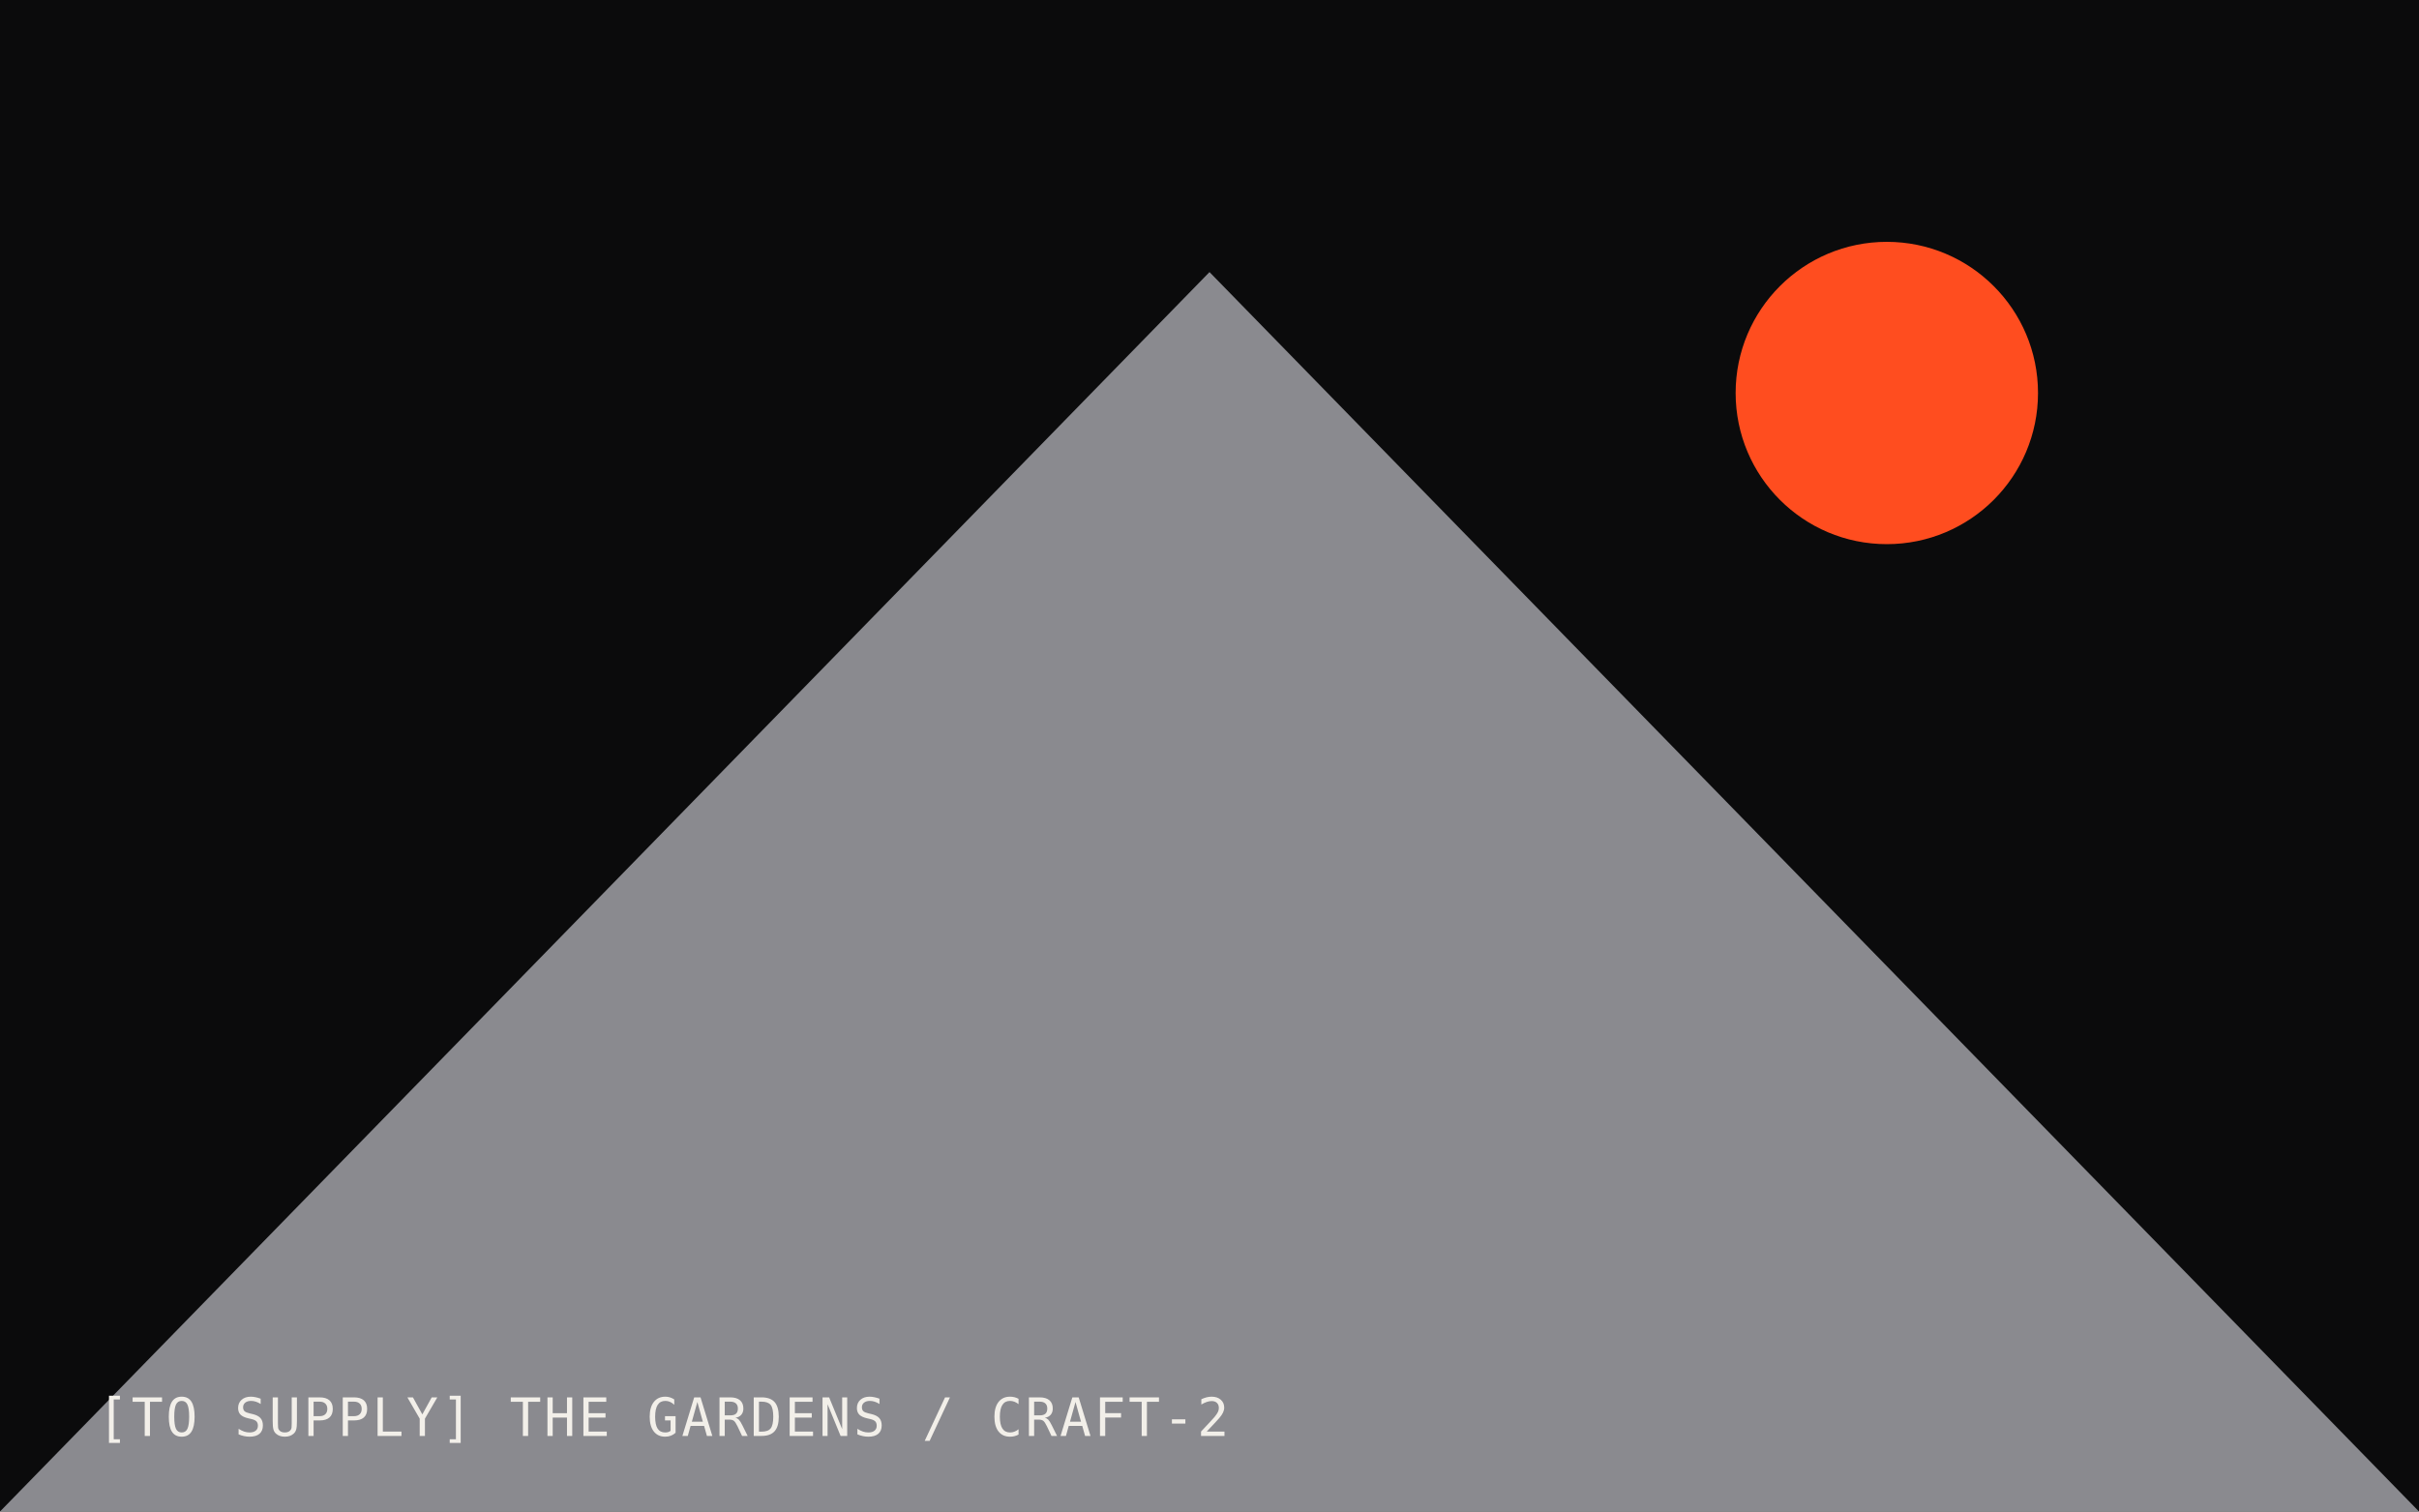
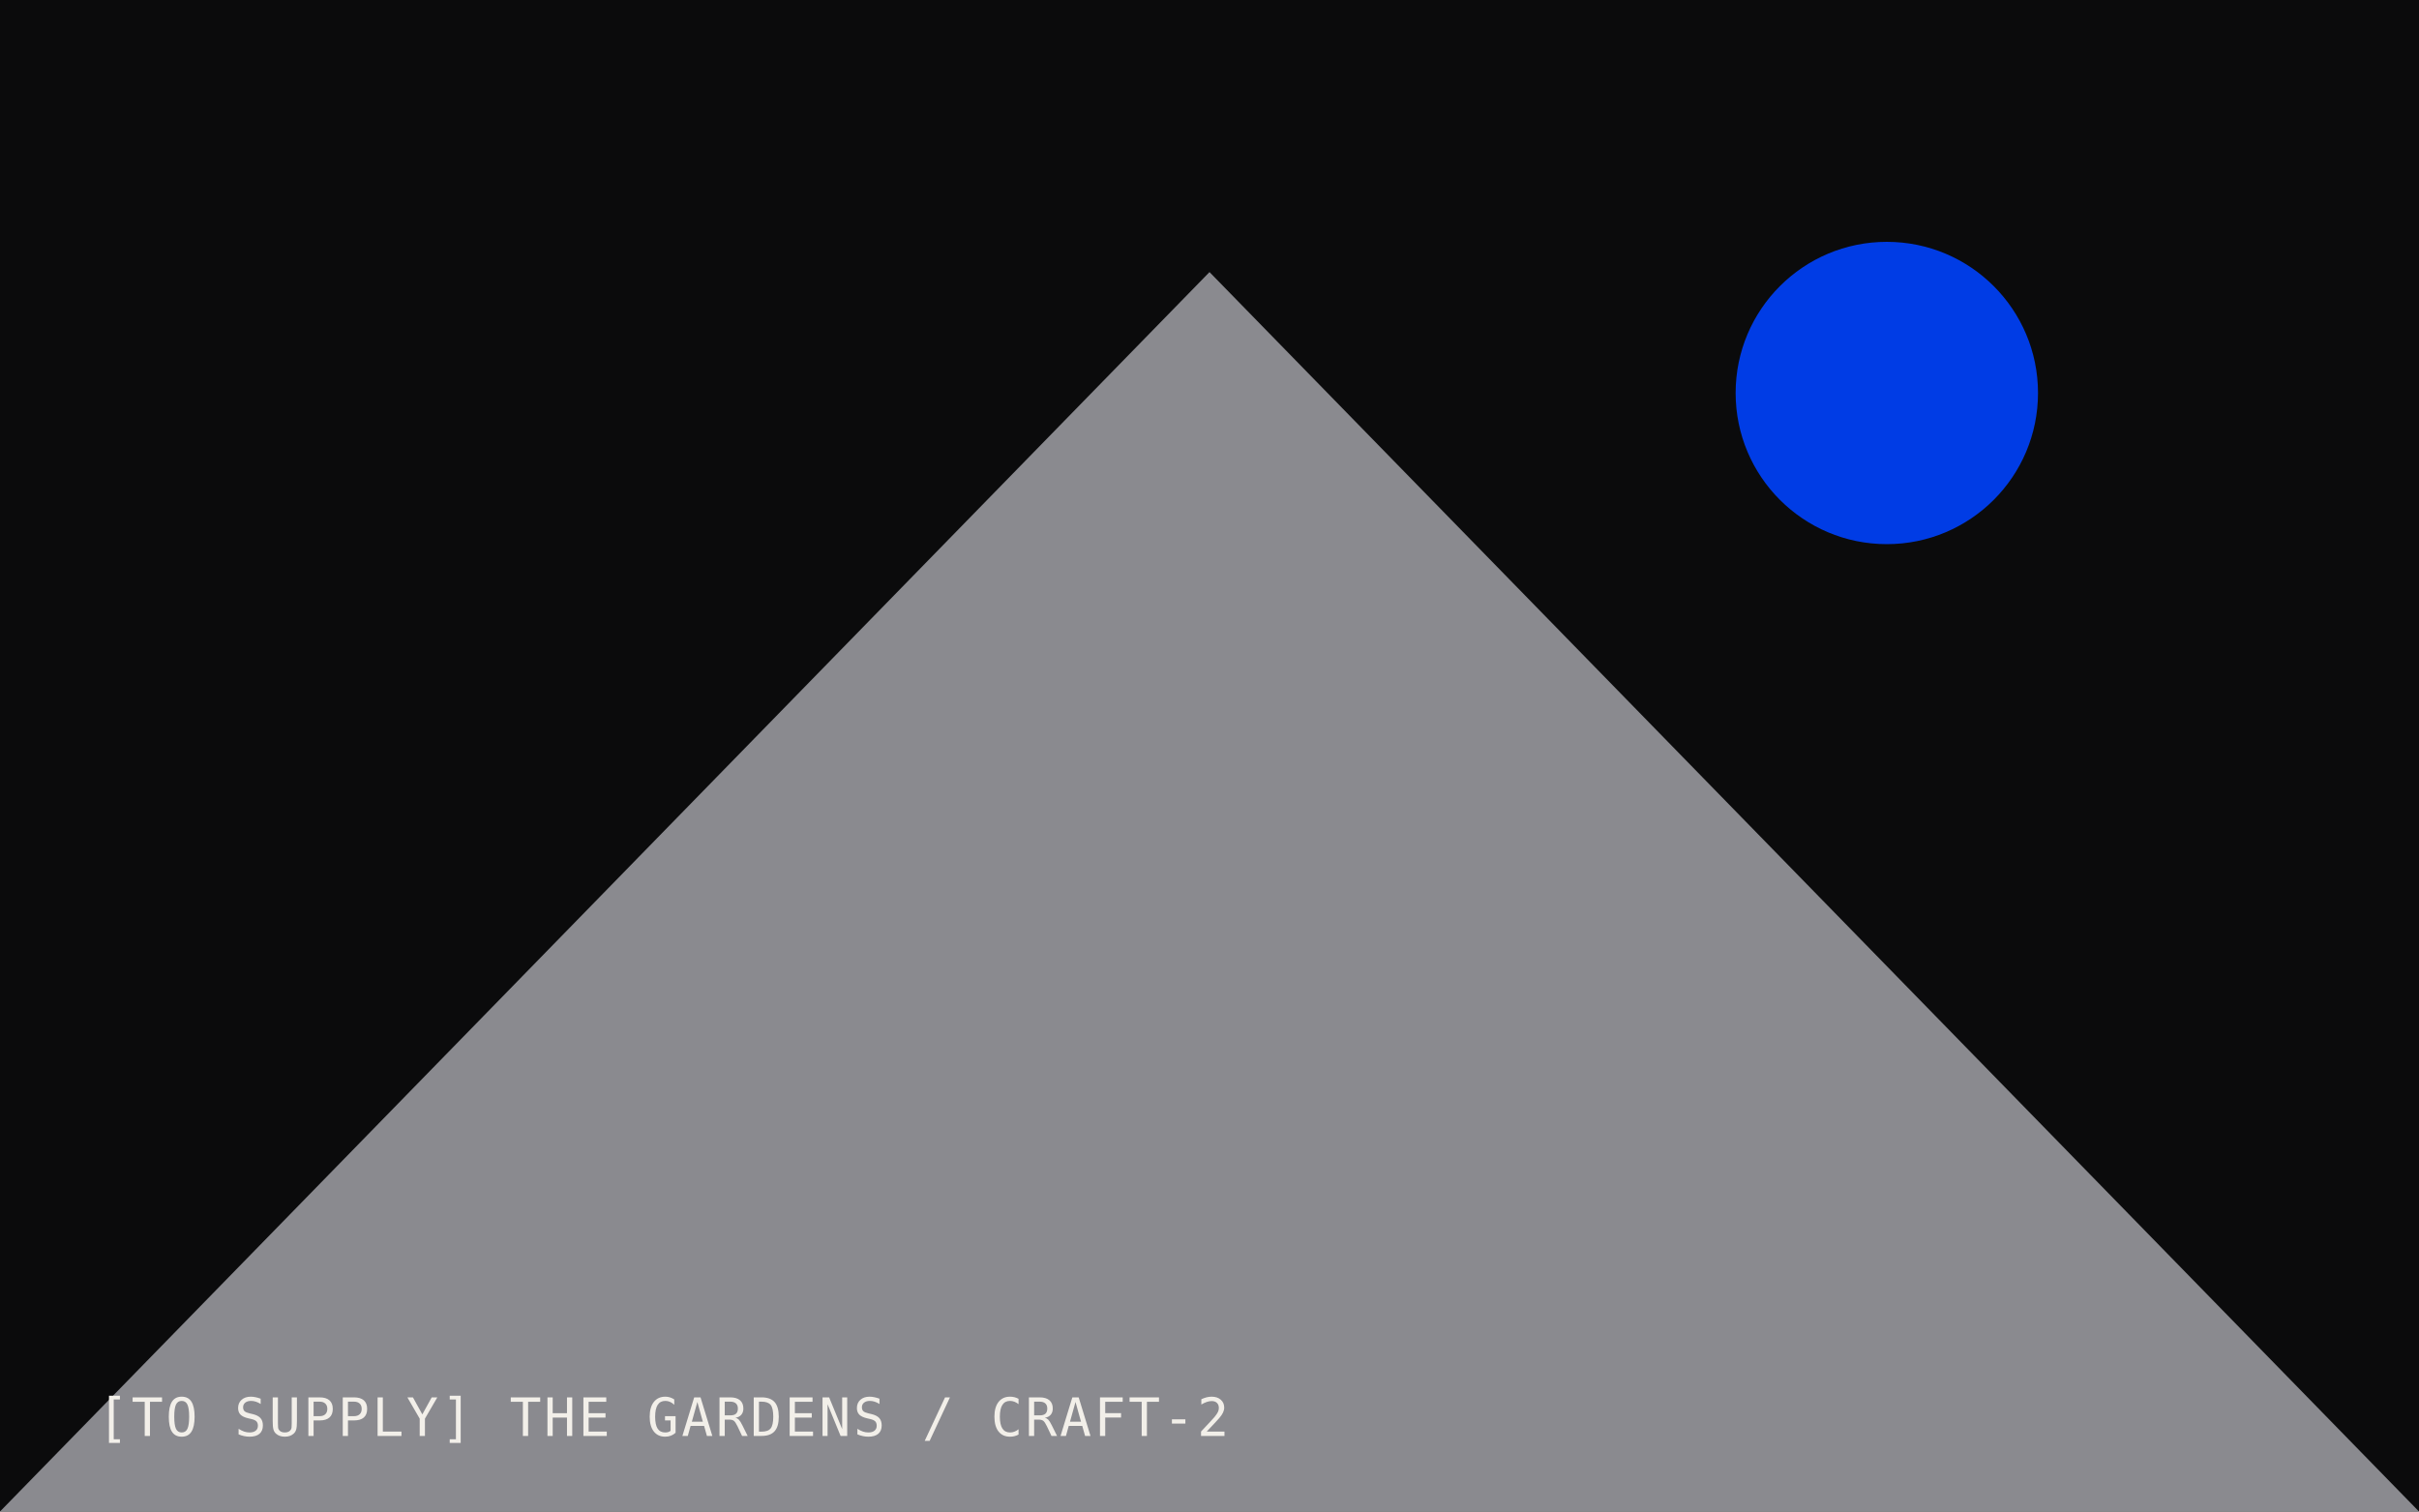
<svg xmlns="http://www.w3.org/2000/svg" viewBox="0 0 1920 1200" width="1920" height="1200">
  <rect width="1920" height="1200" fill="#0B0B0C" />
  <path d="M0 1200 L960 216 L1920 1200 Z" fill="#8A8A8F" />
-   <circle cx="1497.6" cy="312" r="120" fill="#FF4D1F" />
+   <circle cx="1497.6" cy="312" r="120" fill="#003CE5" />
  <text x="77" y="1140" fill="#F2EFE9" font-family="ui-monospace,monospace" font-size="42" letter-spacing="2">[TO SUPPLY] THE GARDENS / CRAFT-2</text>
</svg>
